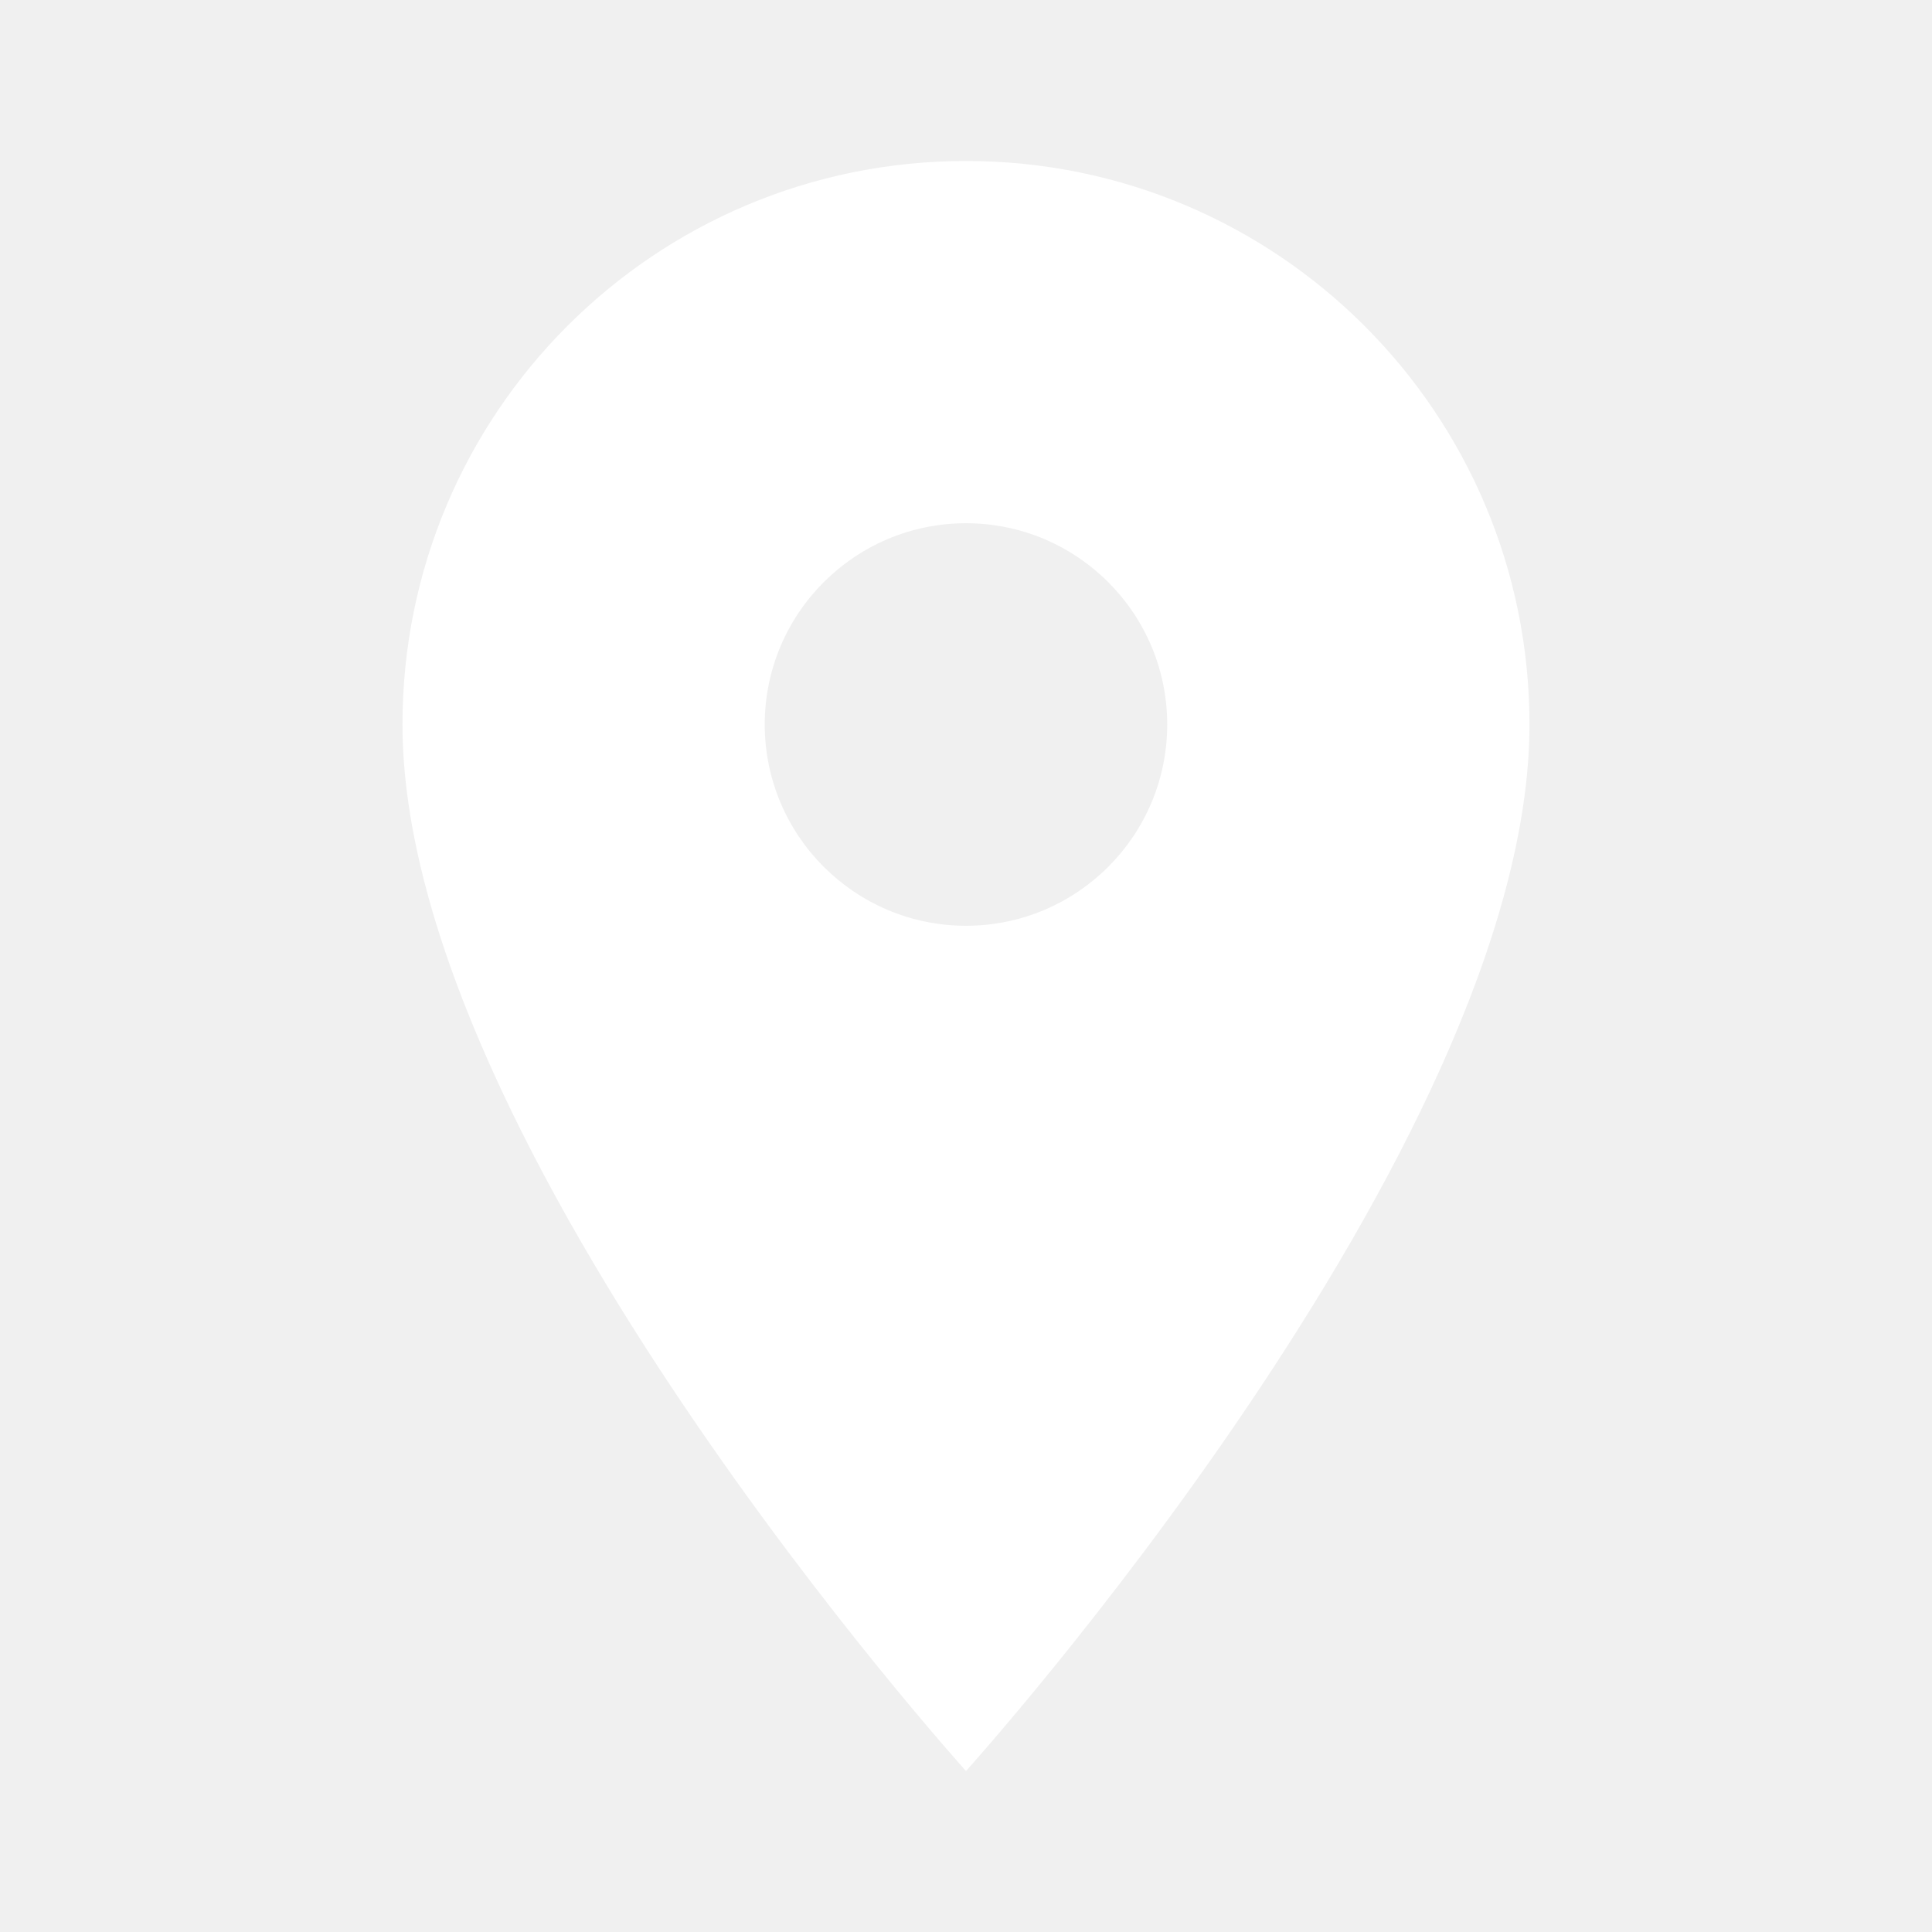
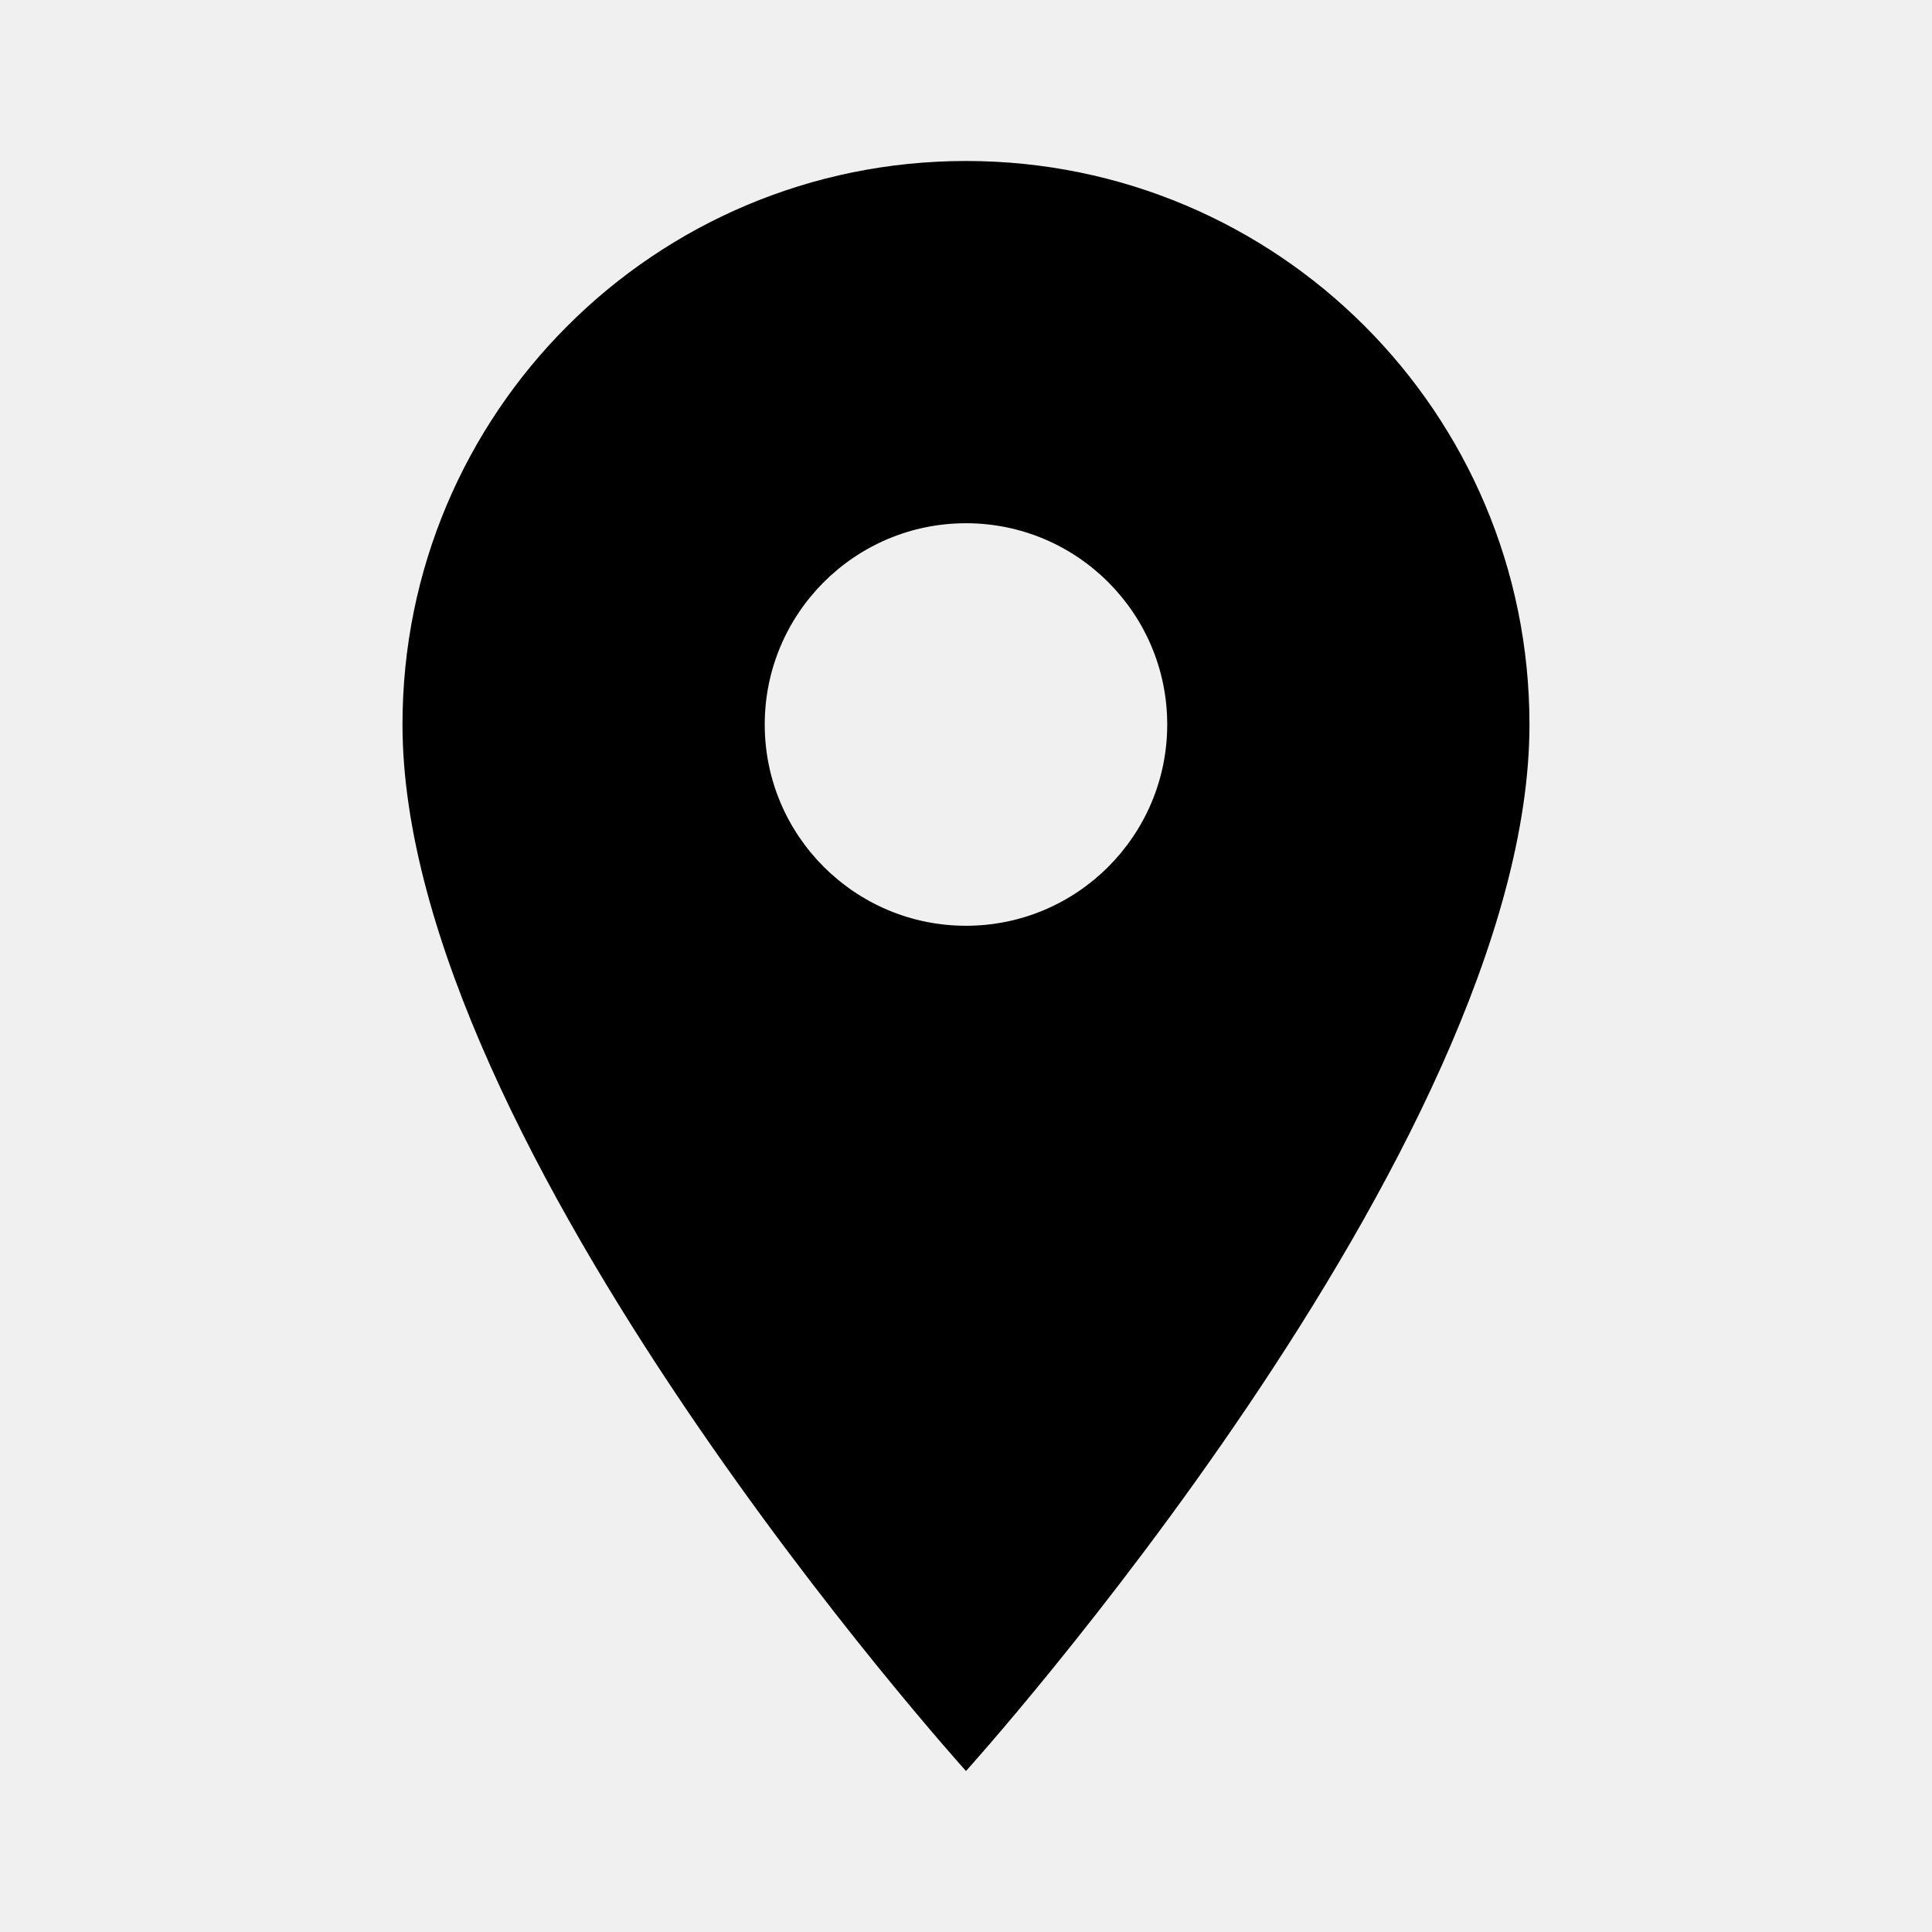
- <svg xmlns="http://www.w3.org/2000/svg" width="46" height="46" viewBox="0 0 46 46" fill="none">
+ <svg xmlns="http://www.w3.org/2000/svg" width="46" height="46" viewBox="0 0 46 46" fill="currentColor">
  <g clip-path="url(#clip0_32_142)">
-     <path d="M23 3.833C15.582 3.833 9.583 9.833 9.583 17.25C9.583 27.312 23 42.167 23 42.167C23 42.167 36.416 27.312 36.416 17.25C36.416 9.833 30.417 3.833 23 3.833ZM23 22.042C20.355 22.042 18.208 19.895 18.208 17.25C18.208 14.605 20.355 12.458 23 12.458C25.645 12.458 27.791 14.605 27.791 17.25C27.791 19.895 25.645 22.042 23 22.042Z" fill="white" />
+     <path d="M23 3.833C15.582 3.833 9.583 9.833 9.583 17.25C9.583 27.312 23 42.167 23 42.167C23 42.167 36.416 27.312 36.416 17.25C36.416 9.833 30.417 3.833 23 3.833ZM23 22.042C20.355 22.042 18.208 19.895 18.208 17.25C18.208 14.605 20.355 12.458 23 12.458C25.645 12.458 27.791 14.605 27.791 17.25C27.791 19.895 25.645 22.042 23 22.042Z" fill="currentColor" />
  </g>
  <defs>
    <clipPath id="clip0_32_142">
-       <rect width="46" height="46" fill="white" />
+       <rect width="46" height="46" fill="currentColor" />
    </clipPath>
  </defs>
</svg>
